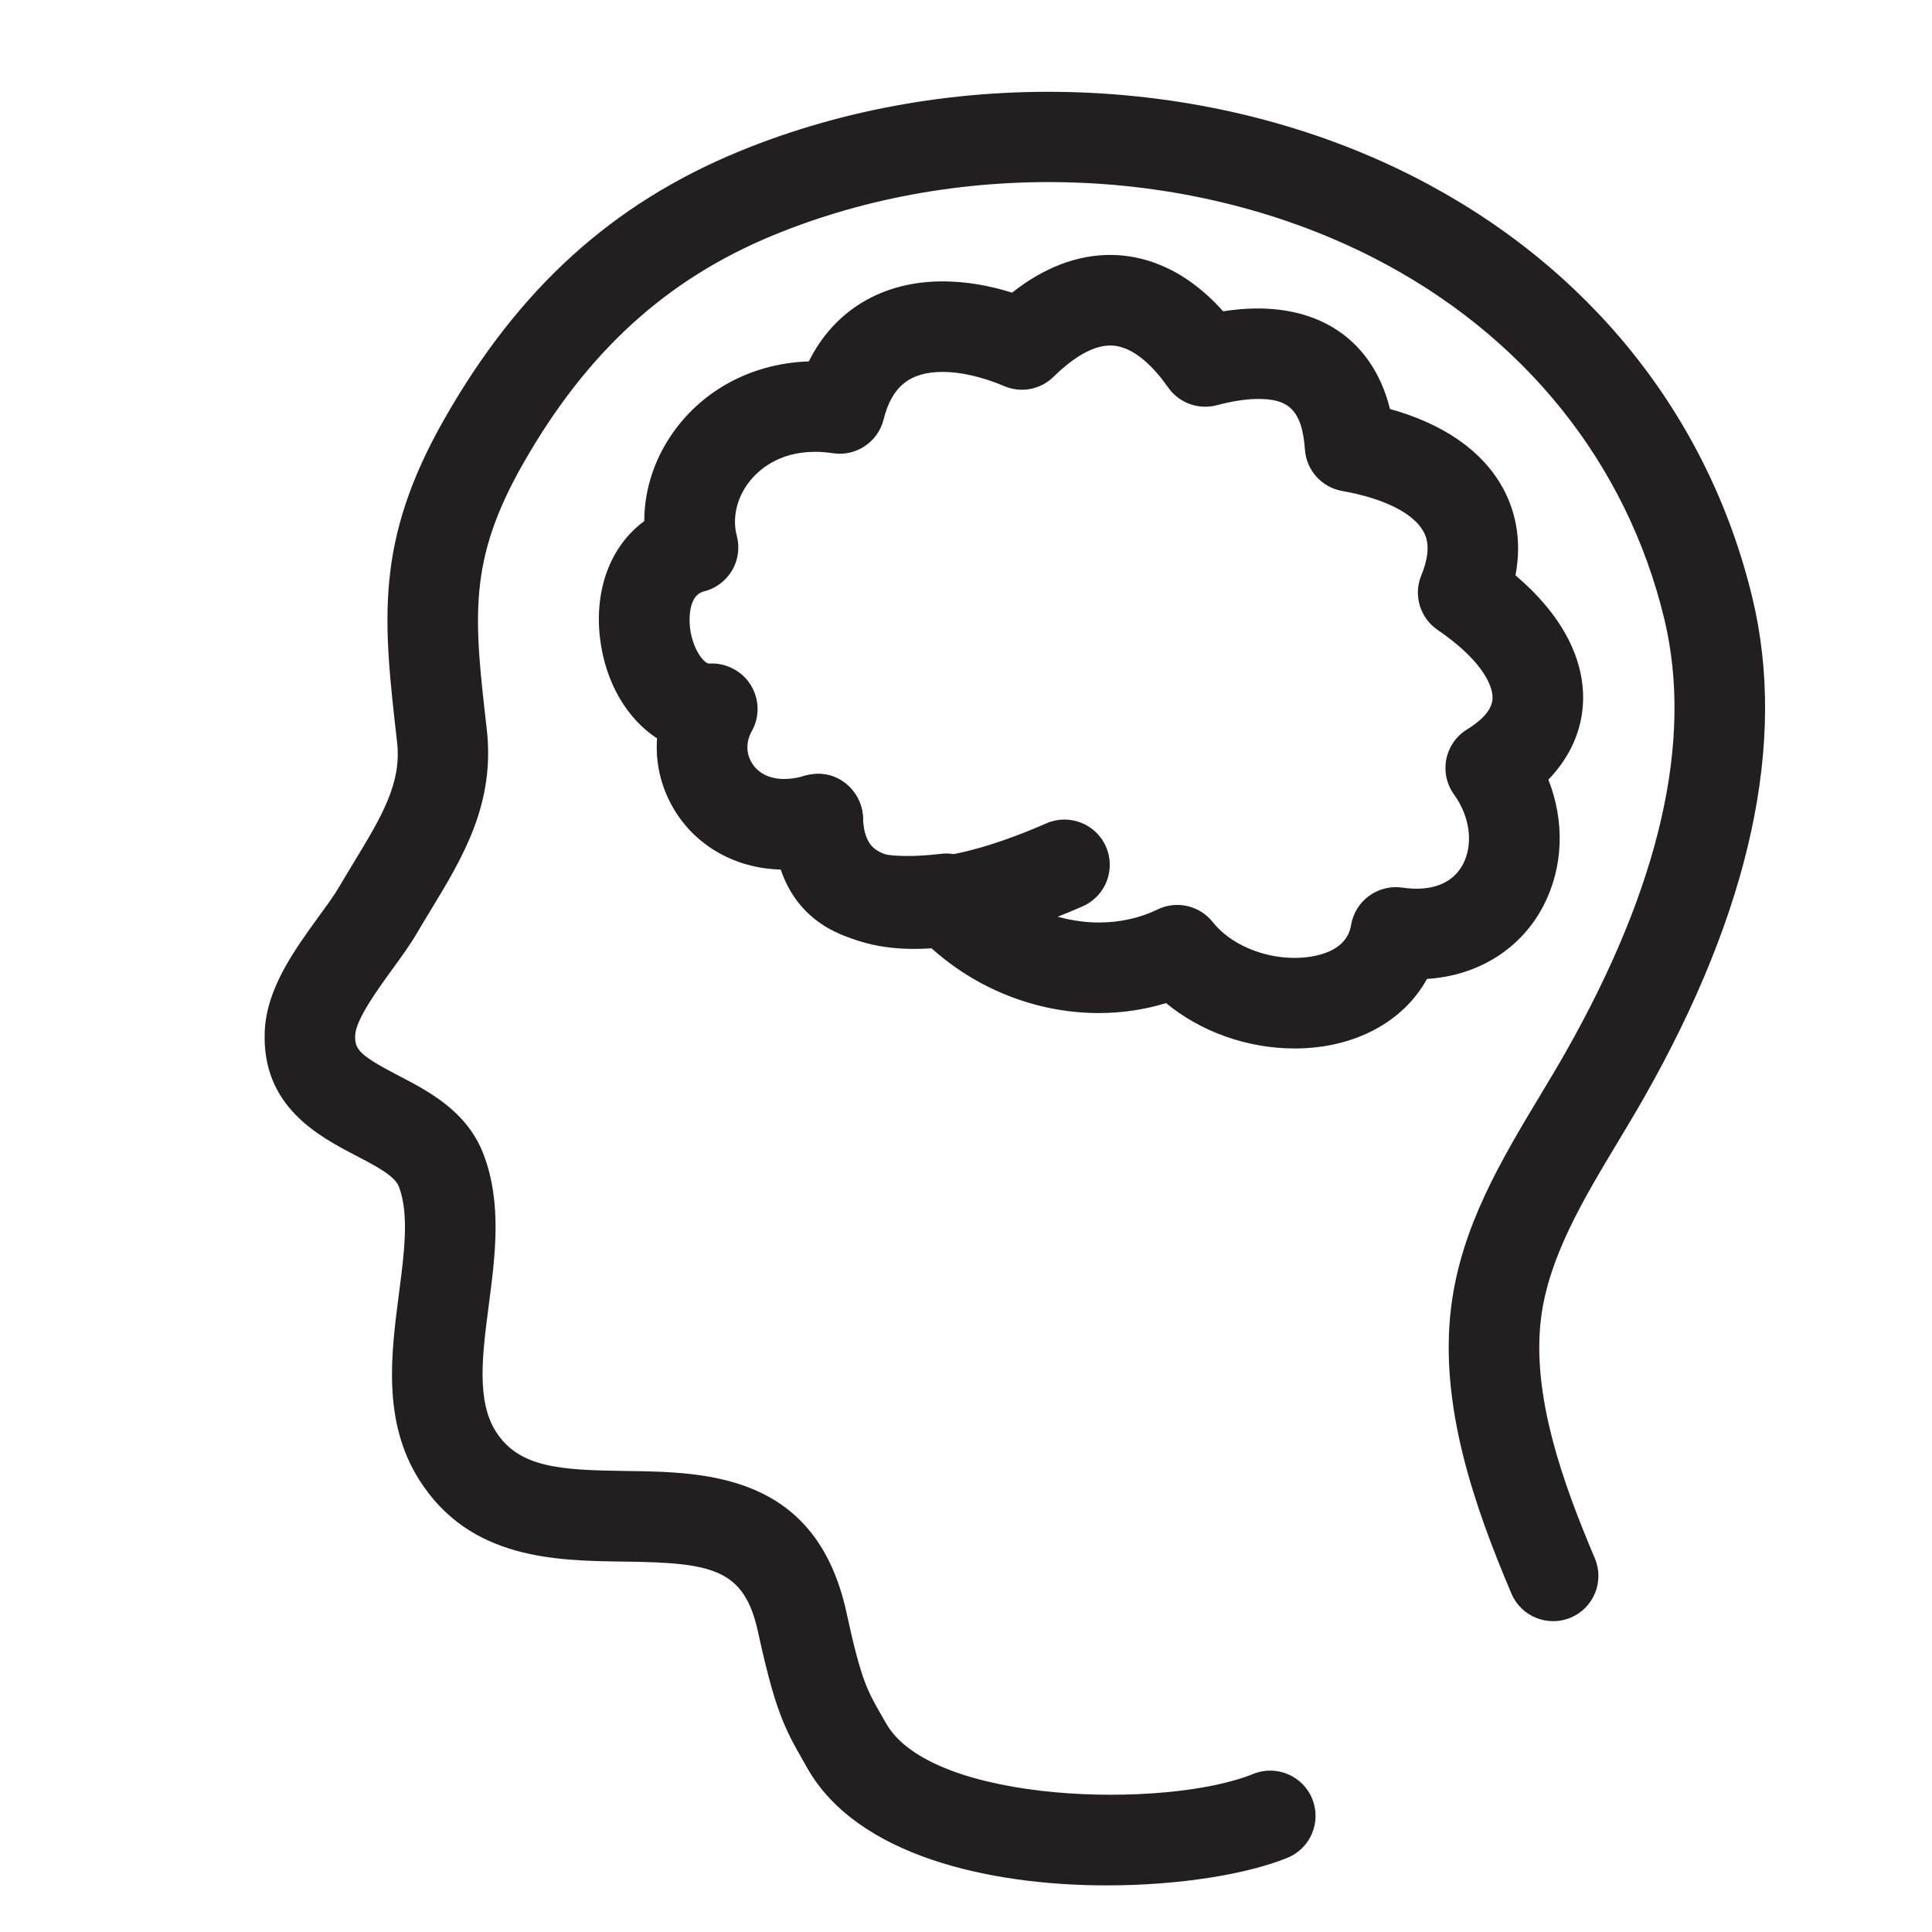
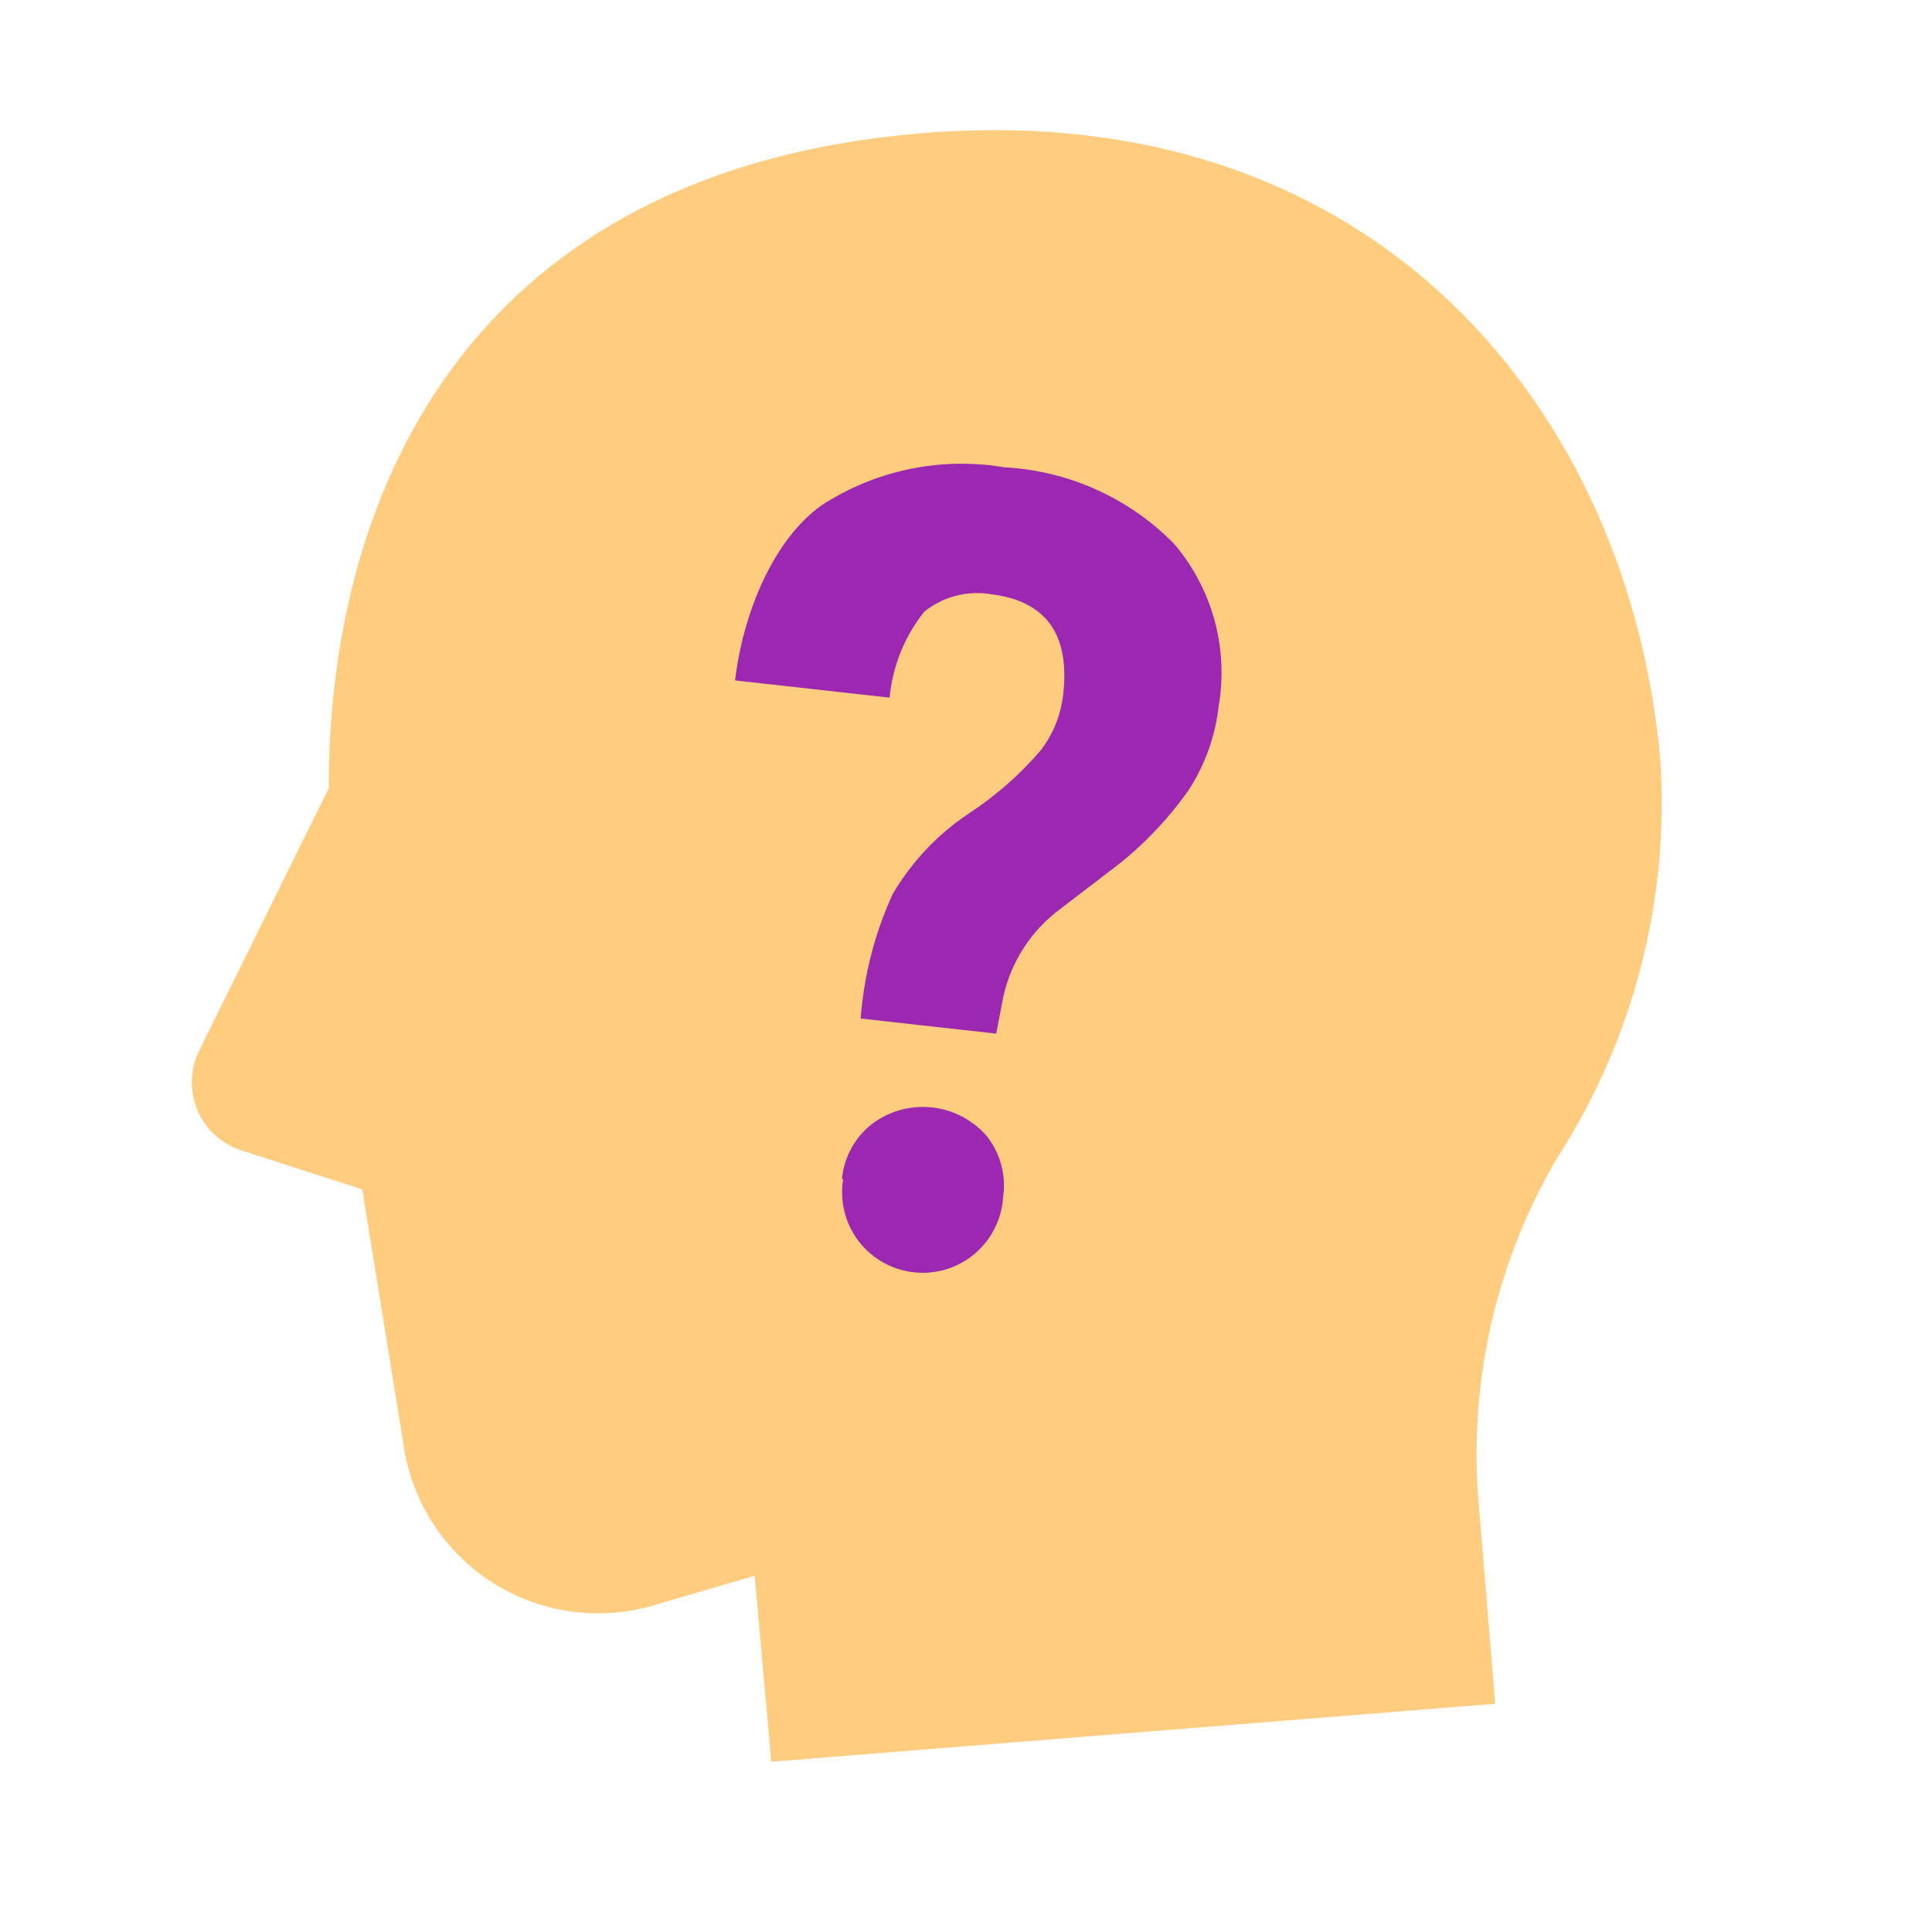
- <svg xmlns="http://www.w3.org/2000/svg" version="1.1" x="0px" y="0px" viewBox="0 0 64 64" style="enable-background:new 0 0 64 64;" xml:space="preserve">
-   <g id="mental">
-     <g id="XMLID_480_">
-       <path style="fill:#231F20;" d="M36.67,62.456c-3.912,0-8.285-0.984-9.928-3.888l-0.15-0.264c-0.607-1.056-0.923-1.678-1.482-4.246    c-0.455-2.092-1.514-2.291-4.424-2.328c-2.283-0.029-5.125-0.066-6.796-2.704c-1.227-1.936-0.934-4.179-0.676-6.158    c0.178-1.363,0.346-2.651-0.001-3.561c-0.136-0.357-0.78-0.691-1.402-1.016c-1.254-0.652-3.149-1.638-3.041-4.132    c0.062-1.422,0.984-2.689,1.797-3.809c0.249-0.343,0.486-0.664,0.655-0.951c0.164-0.279,0.328-0.55,0.489-0.815    c0.928-1.529,1.599-2.635,1.443-3.998c-0.46-4.027-0.759-6.633,1.578-10.727c2.455-4.302,5.548-7.109,9.735-8.836    c7.076-2.917,15.654-2.595,22.386,0.841c5.768,2.944,9.745,7.897,11.199,13.949c1.145,4.765-0.061,10.326-3.581,16.529    c-0.282,0.496-0.581,0.994-0.882,1.495c-1.124,1.868-2.285,3.801-2.539,5.818c-0.322,2.562,0.719,5.463,1.78,7.963    c0.324,0.763-0.032,1.643-0.795,1.967c-0.76,0.322-1.643-0.032-1.967-0.795c-1.217-2.867-2.406-6.24-1.995-9.509    c0.333-2.646,1.66-4.854,2.944-6.99c0.288-0.479,0.574-0.955,0.844-1.43c3.133-5.521,4.234-10.348,3.273-14.348    c-1.246-5.186-4.671-9.439-9.646-11.979c-5.975-3.049-13.592-3.331-19.878-0.739c-3.538,1.459-6.167,3.857-8.273,7.549    c-1.85,3.242-1.637,5.104-1.212,8.816c0.282,2.466-0.802,4.252-1.85,5.979c-0.154,0.253-0.31,0.511-0.465,0.775    c-0.227,0.388-0.514,0.781-0.816,1.198c-0.479,0.66-1.204,1.657-1.227,2.176c-0.021,0.466,0.117,0.658,1.428,1.34    c1.015,0.527,2.277,1.185,2.821,2.606c0.617,1.616,0.392,3.347,0.173,5.019c-0.211,1.618-0.41,3.146,0.235,4.165    c0.763,1.203,2.131,1.281,4.3,1.31c2.665,0.034,6.314,0.081,7.317,4.69c0.484,2.229,0.68,2.568,1.151,3.39l0.16,0.279    c1.519,2.682,9.299,2.844,12.162,1.677c0.766-0.311,1.643,0.057,1.955,0.824c0.312,0.768-0.057,1.643-0.824,1.955    C41.334,62.079,39.09,62.456,36.67,62.456z" />
-     </g>
-     <g id="XMLID_479_">
-       <path style="fill:#231F20;" d="M42.888,34.732c-1.575,0-3.121-0.559-4.26-1.503c-0.709,0.217-1.461,0.329-2.221,0.33    c-2.082,0-4.097-0.804-5.638-2.227c-3.059,0.203-4.4-1.04-4.906-2.527c-1.509-0.036-2.833-0.79-3.558-2.033    c-0.418-0.716-0.598-1.518-0.539-2.312c-0.99-0.646-1.708-1.839-1.887-3.295c-0.203-1.664,0.364-3.096,1.463-3.903    c0.001-1.097,0.374-2.185,1.084-3.111c1.024-1.334,2.606-2.121,4.367-2.179c0.834-1.682,2.42-2.651,4.431-2.651    c0.738,0,1.509,0.125,2.302,0.373c1.053-0.829,2.144-1.249,3.251-1.249c0.986,0,2.381,0.347,3.742,1.868    c2.897-0.46,4.917,0.784,5.526,3.235c1.784,0.498,3.065,1.391,3.737,2.613c0.354,0.645,0.664,1.622,0.42,2.898    c1.487,1.257,2.275,2.701,2.24,4.141c-0.024,0.972-0.424,1.873-1.15,2.627c0.541,1.372,0.502,2.874-0.151,4.152    c-0.737,1.444-2.168,2.343-3.87,2.449C46.492,33.846,44.872,34.731,42.888,34.732z M38.997,29.977    c0.446,0,0.884,0.199,1.176,0.568c0.572,0.721,1.637,1.187,2.715,1.187c0.396,0,1.704-0.079,1.868-1.087    c0.132-0.809,0.89-1.357,1.698-1.242c0.966,0.144,1.684-0.137,2.016-0.787c0.341-0.669,0.223-1.569-0.303-2.296    c-0.245-0.339-0.338-0.765-0.255-1.175s0.333-0.767,0.689-0.984c0.378-0.231,0.832-0.598,0.842-1.033    c0.012-0.487-0.459-1.336-1.816-2.258c-0.588-0.399-0.815-1.156-0.544-1.812c0.372-0.902,0.145-1.314,0.071-1.45    c-0.336-0.611-1.317-1.101-2.691-1.343c-0.68-0.12-1.19-0.688-1.236-1.376c-0.095-1.398-0.637-1.673-1.543-1.673    c-0.397,0-0.859,0.07-1.373,0.207c-0.609,0.161-1.253-0.072-1.614-0.587c-0.446-0.635-1.141-1.391-1.918-1.391    c-0.684,0-1.397,0.562-1.875,1.033c-0.432,0.426-1.077,0.552-1.636,0.313c-0.73-0.308-1.437-0.471-2.042-0.471    c-1.082,0-1.685,0.484-1.954,1.571c-0.187,0.753-0.917,1.241-1.684,1.122c-0.201-0.03-0.396-0.046-0.584-0.046    c-1.238,0-1.907,0.632-2.196,1.009c-0.406,0.529-0.556,1.191-0.401,1.771c0.104,0.389,0.048,0.804-0.157,1.15    s-0.54,0.598-0.931,0.694c-0.574,0.143-0.474,1.101-0.461,1.209c0.088,0.722,0.466,1.182,0.634,1.182    c0.535-0.037,1.079,0.234,1.372,0.701c0.292,0.466,0.312,1.055,0.041,1.534c-0.192,0.341-0.196,0.721-0.008,1.042    c0.119,0.204,0.418,0.546,1.082,0.546c0.213,0,0.443-0.036,0.686-0.107c0.445-0.129,0.926-0.048,1.302,0.224    s0.605,0.702,0.621,1.166c0.032,0.963,0.109,1.268,1.499,1.268c0.312,0,0.674-0.024,1.075-0.071    c0.485-0.062,0.965,0.123,1.29,0.485c1.01,1.12,2.489,1.789,3.958,1.789c0.687-0.001,1.356-0.149,1.935-0.431    C38.551,30.026,38.776,29.977,38.997,29.977z" />
-     </g>
-     <g id="XMLID_478_">
-       <path style="fill:#231F20;" d="M30.283,31.434c-1.11,0-2.058-0.239-2.82-0.72c-1.158-0.729-1.824-1.981-1.875-3.526    c-0.028-0.828,0.621-1.521,1.449-1.549c0.809-0.06,1.521,0.62,1.549,1.449c0.027,0.805,0.353,1.01,0.476,1.088    c0.704,0.442,2.543,0.439,5.598-0.901c0.757-0.332,1.644,0.013,1.976,0.771c0.333,0.759-0.012,1.644-0.771,1.977    C33.725,30.962,31.843,31.434,30.283,31.434z" />
-     </g>
-   </g>
-   <g id="Layer_1">
- </g>
+ <svg xmlns="http://www.w3.org/2000/svg" id="Layer_1" data-name="Layer 1" viewBox="0 0 64 64">
+   <rect width="64" height="64" style="fill:none" />
+   <path d="M25.55,58.36,25,52.2l-3.42,1A6.51,6.51,0,0,1,13.39,48L12,39.4,8,38.11a2.37,2.37,0,0,1-1.4-3.31l4.29-8.69c0-10.12,4.91-20.49,19.67-21.7C45.74,3.17,54,13.79,55,25.18a21.67,21.67,0,0,1-3.4,13.15A19.32,19.32,0,0,0,49,50l.53,6.44Z" style="fill:#ffcc80" />
+   <path d="M28.51,33.74a12.13,12.13,0,0,1,1.06-4.12,8.2,8.2,0,0,1,2.52-2.67,11.24,11.24,0,0,0,2.39-2.1A3.7,3.7,0,0,0,35.22,23q.34-3-2.42-3.32a2.79,2.79,0,0,0-2.18.58,5.35,5.35,0,0,0-1.15,2.85l-5.12-.57c.27-2.27,1.28-4.66,2.85-5.79a8.5,8.5,0,0,1,6.07-1.27A8.52,8.52,0,0,1,38.88,18a6.57,6.57,0,0,1,1.49,5.39,6.4,6.4,0,0,1-1,2.79,11.89,11.89,0,0,1-2.68,2.73l-1.58,1.21A4.94,4.94,0,0,0,33.24,33L33,34.24Z" style="fill:#9c27b0" />
+   <path d="M27.89,39.06a2.63,2.63,0,0,1,1-1.83,2.8,2.8,0,0,1,3.81.42,2.64,2.64,0,0,1,.53,2,2.67,2.67,0,1,1-5.3-.59Z" style="fill:#9c27b0" />
</svg>
